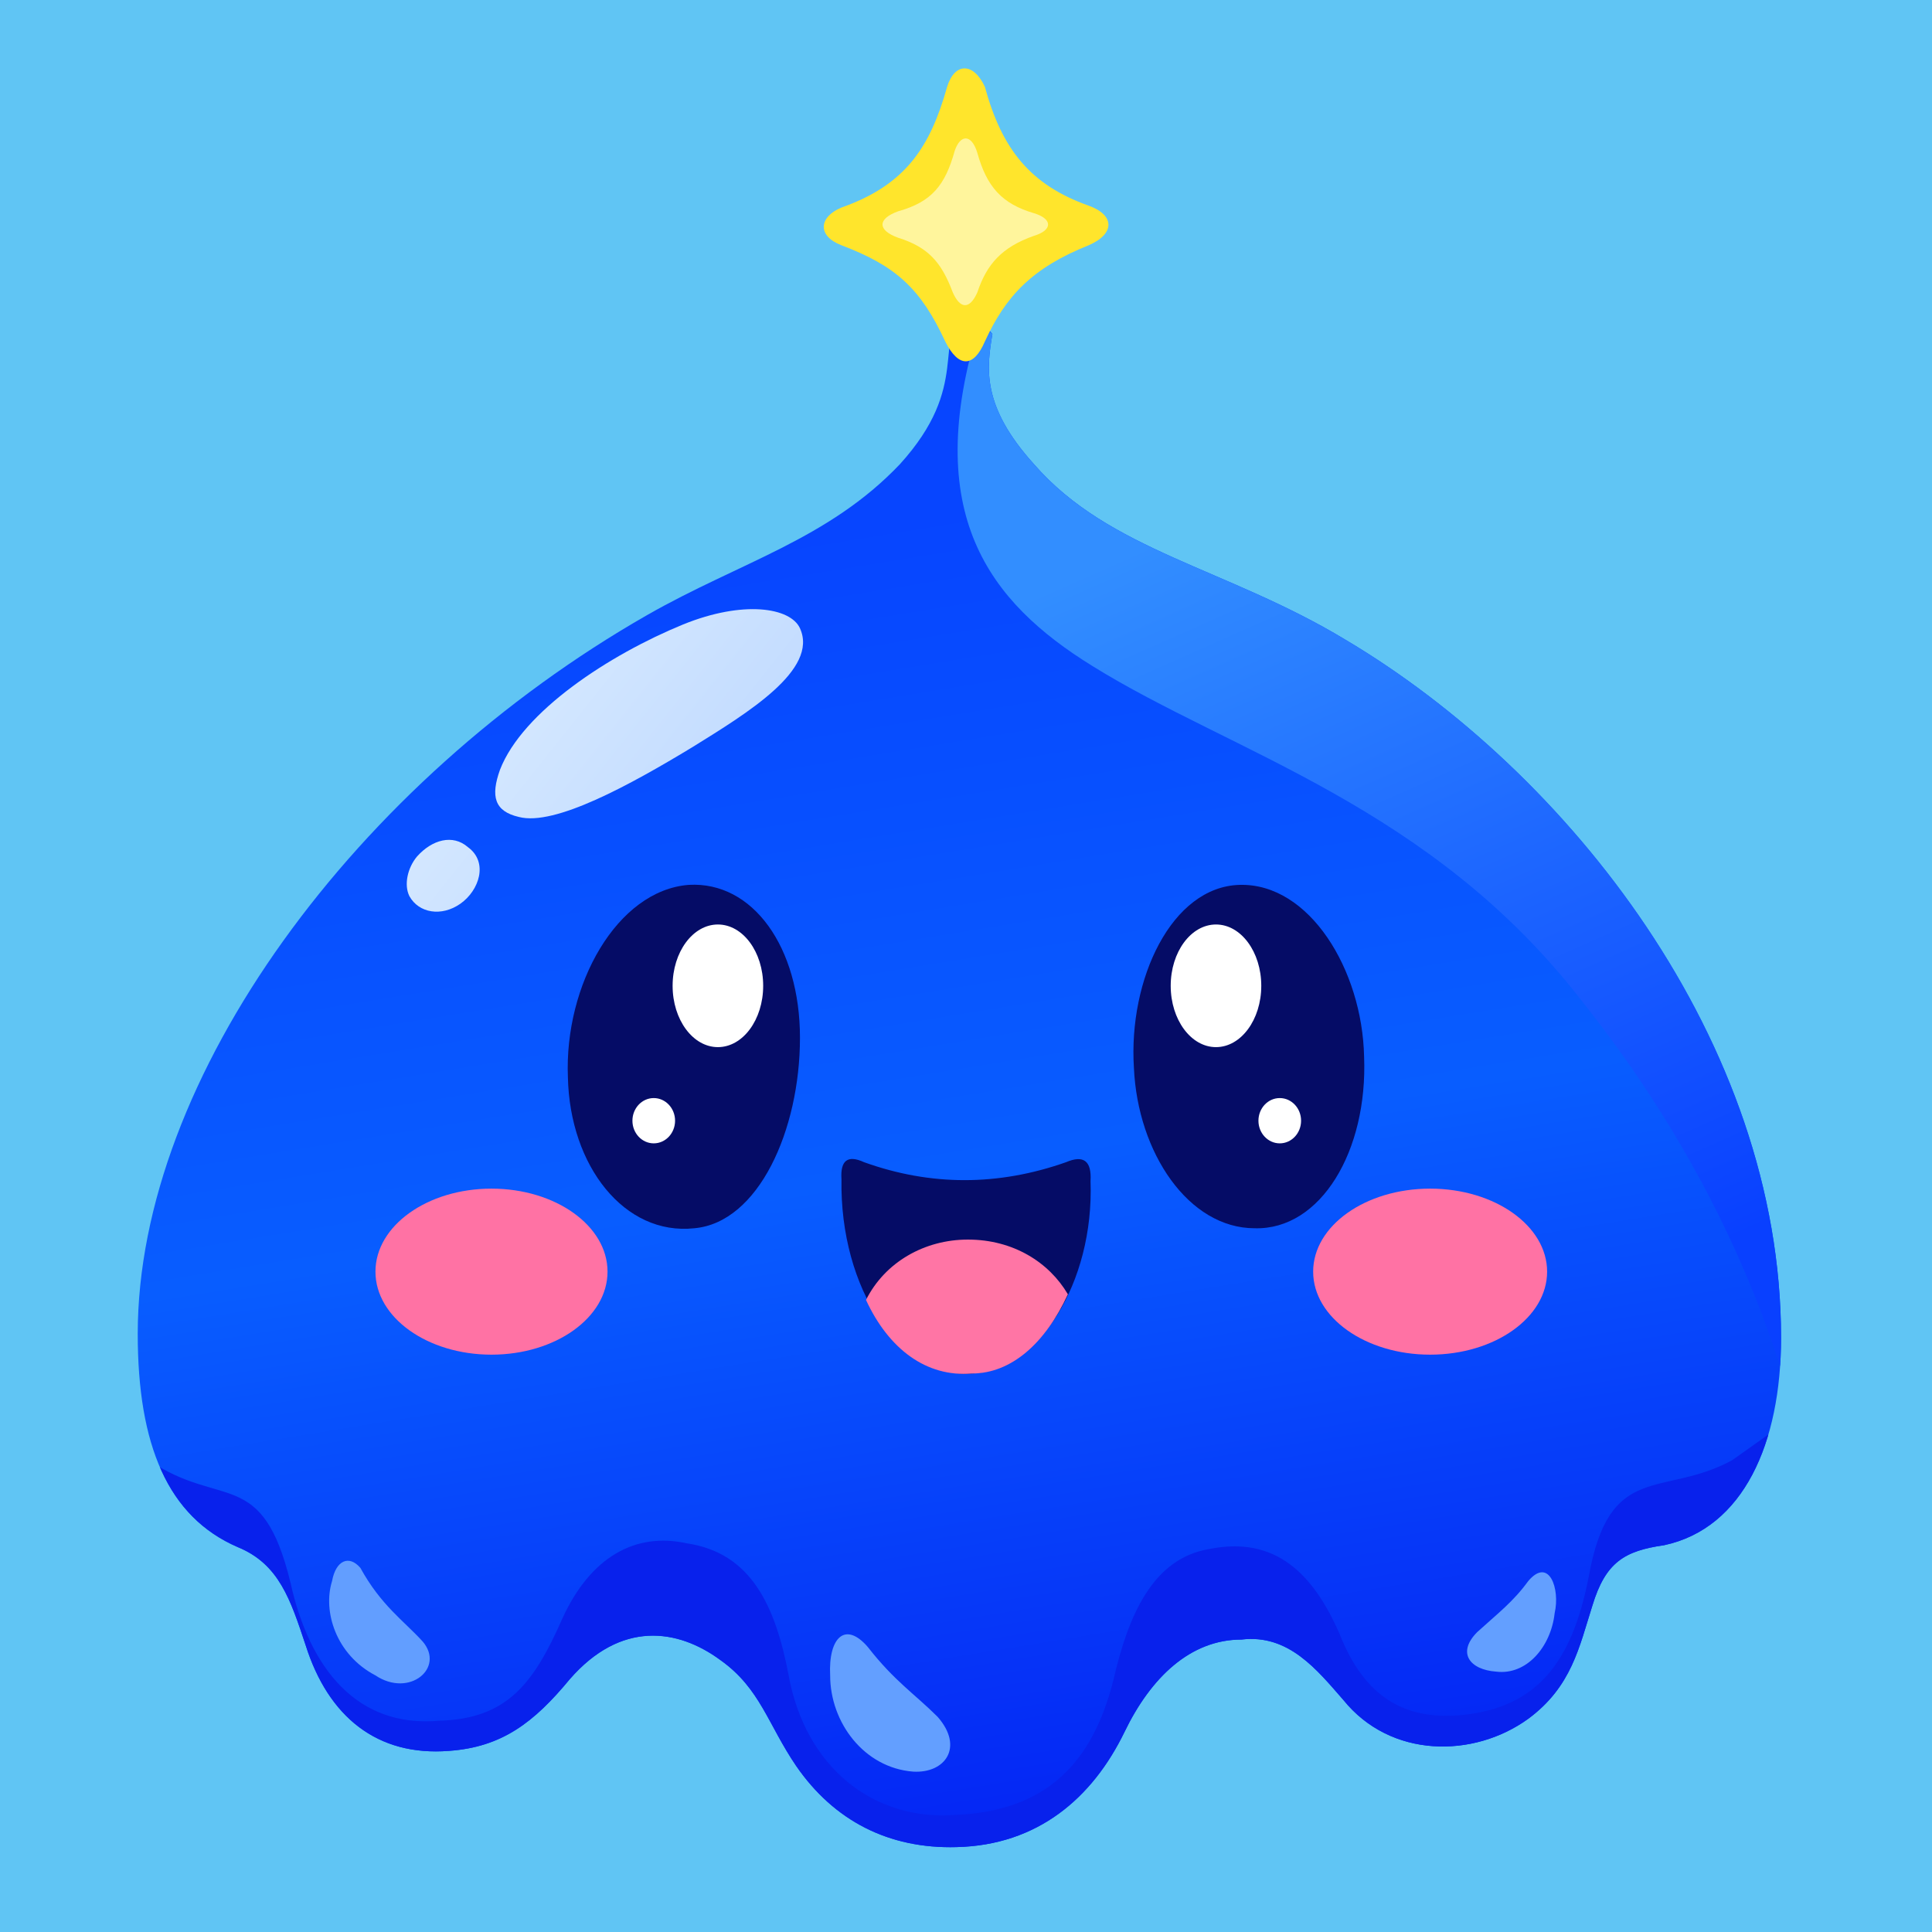
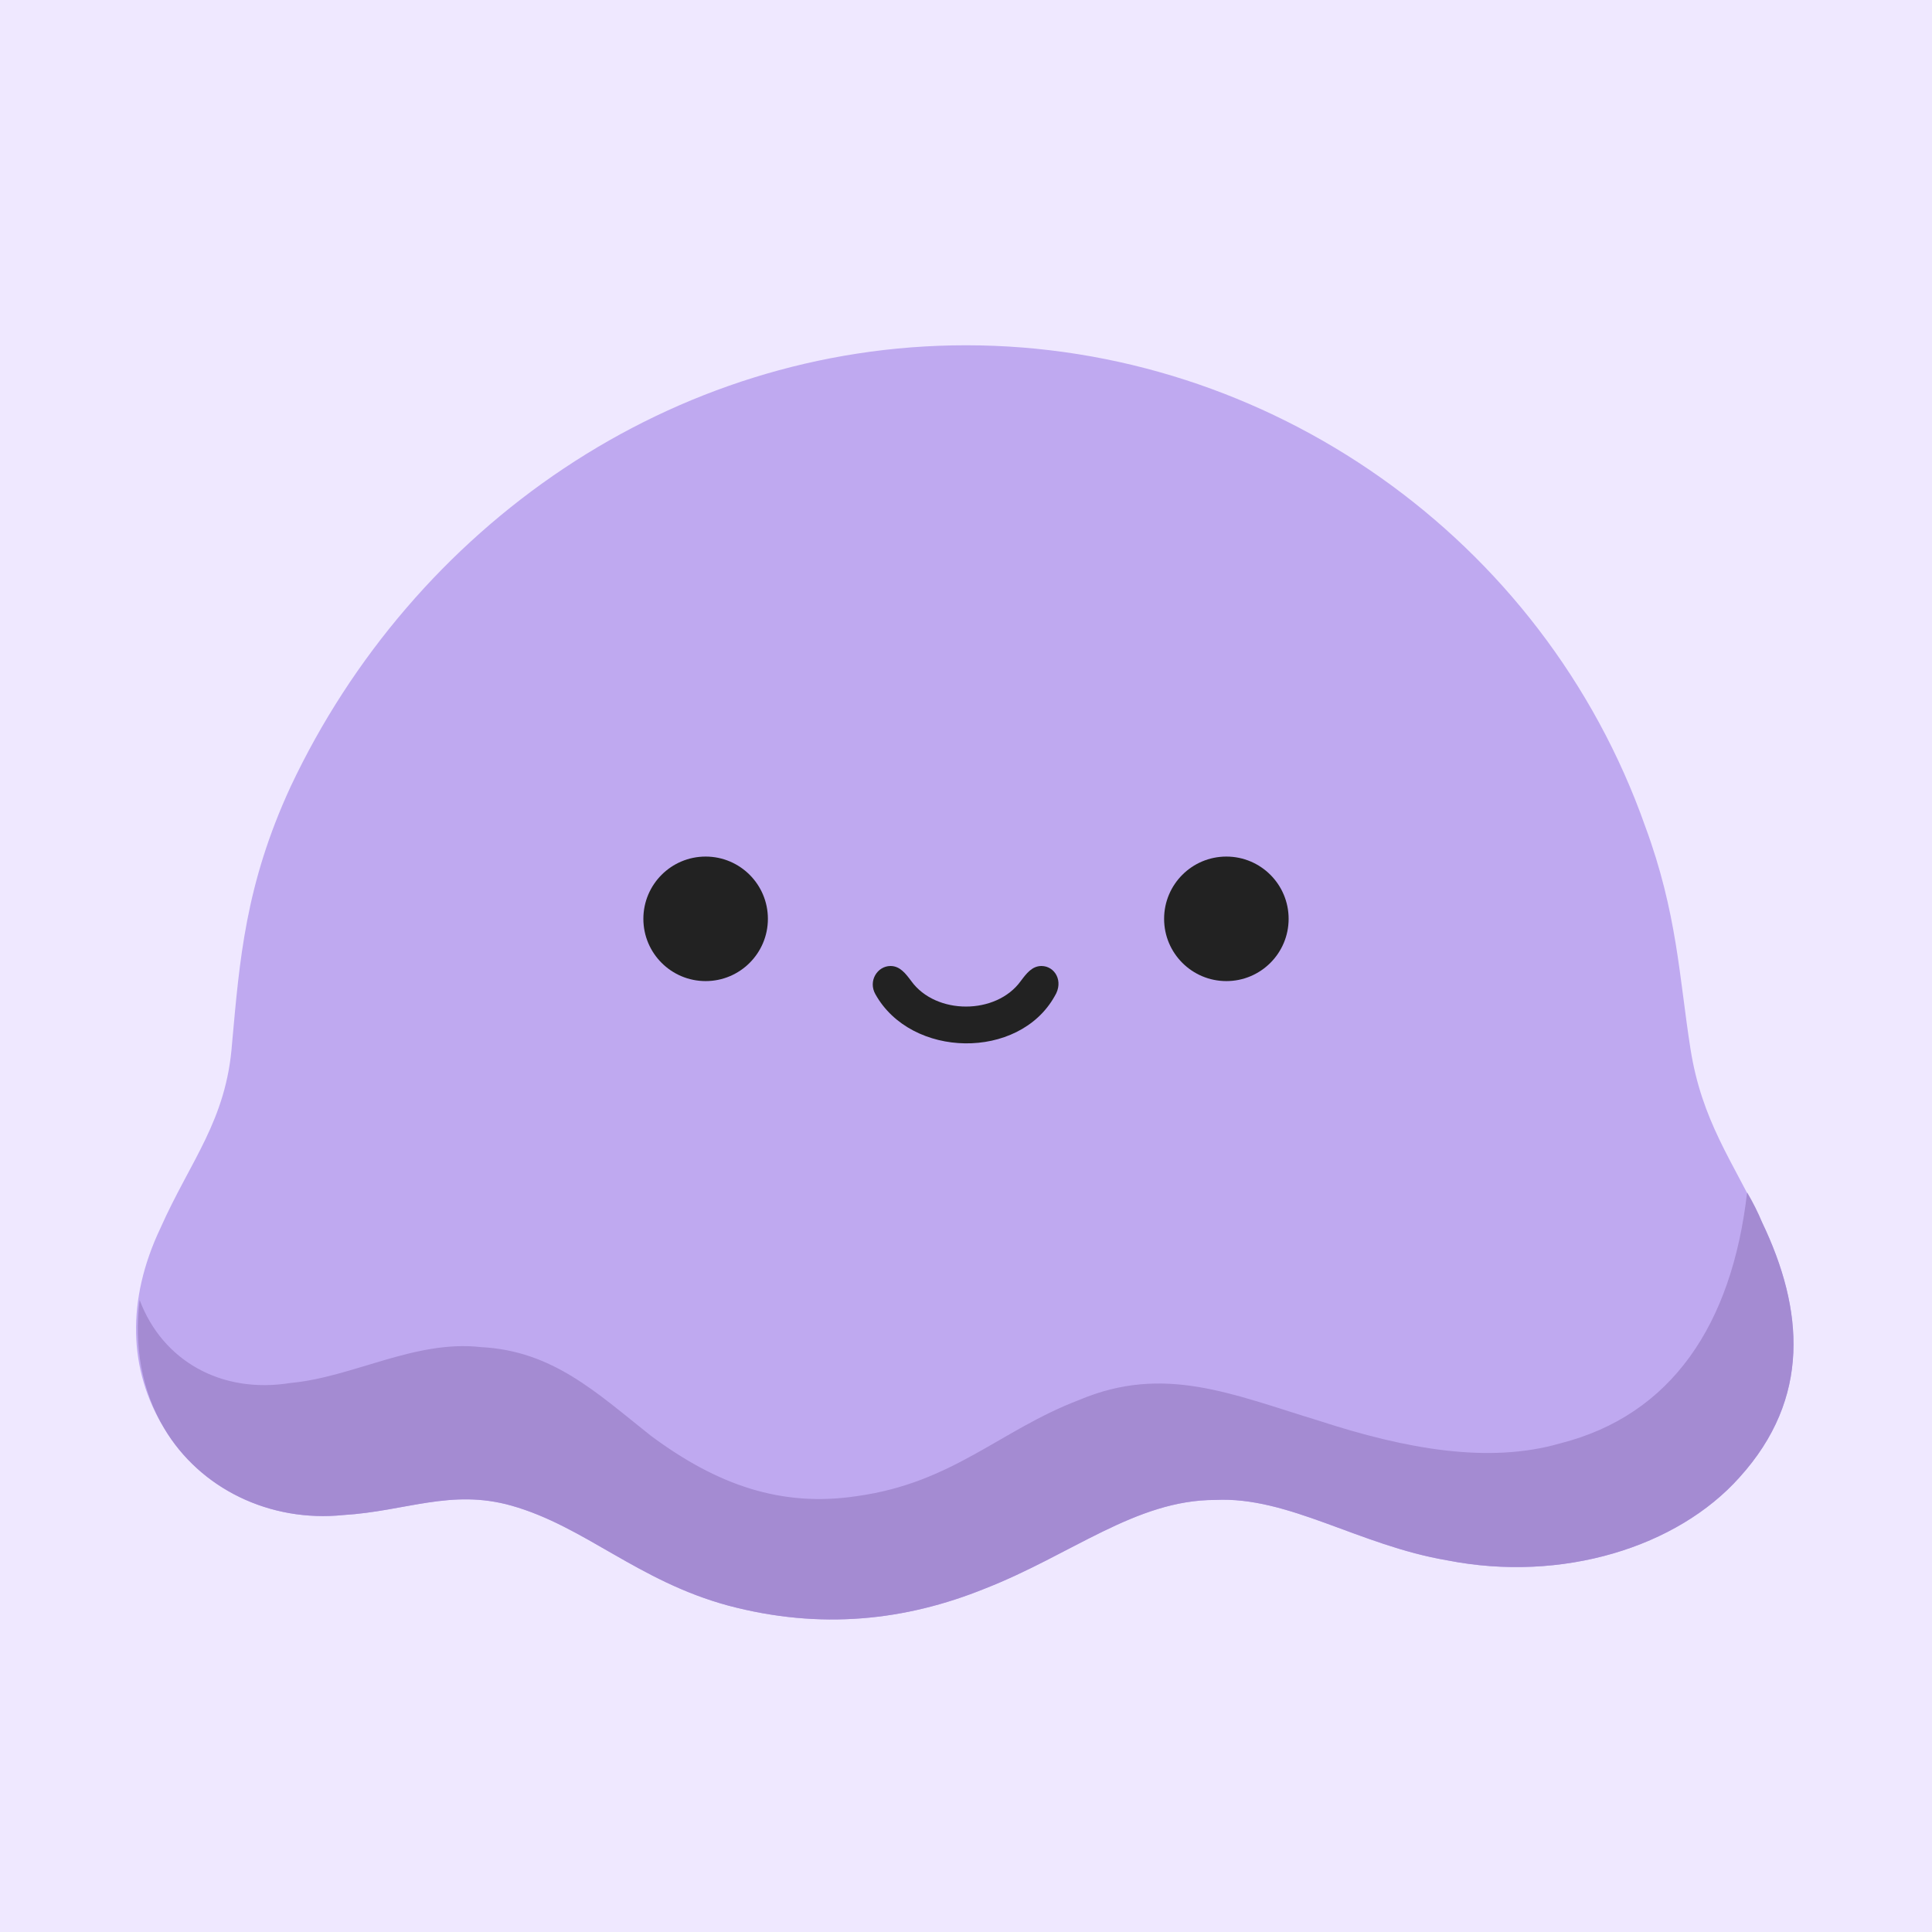
<svg xmlns="http://www.w3.org/2000/svg" viewBox="0 0 1024 1024" width="1024" height="1024">
-   <defs>
-     <linearGradient id="body-grad" x1="458" y1="278" x2="568" y2="955" gradientUnits="userSpaceOnUse">
-       <stop offset="0" stop-color="#0745ff" />
-       <stop offset=".5" stop-color="#085dff" />
-       <stop offset="1" stop-color="#0527f5" />
-     </linearGradient>
-     <linearGradient id="side-grad" x1="634" y1="277" x2="822" y2="700" gradientUnits="userSpaceOnUse">
-       <stop stop-color="#328eff" />
-       <stop offset="1" stop-color="#0940ff" />
-     </linearGradient>
-     <linearGradient id="shine-grad" x1="290" y1="335" x2="403" y2="425" gradientUnits="userSpaceOnUse">
-       <stop stop-color="#d6e9ff" />
-       <stop offset="1" stop-color="#bfd9ff" />
-     </linearGradient>
-     <clipPath id="body-clip">
-       <path d="M512 161 C494 181 515 204 477 246 C439 286 392 298 343 326 C189 414 73 571 73 707 C73 766 89 804 126 820 C148 829 154 848 162 872 C174 910 200 931 238 928 C266 926 283 913 302 890 C329 859 359 863 382 880 C403 895 407 914 422 936 C442 965 471 980 507 979 C550 978 579 953 596 918 C610 889 631 869 658 869 C683 866 698 885 712 901 C737 932 781 932 810 911 C833 894 837 873 844 851 C851 828 861 822 882 819 C924 810 944 765 944 709 C944 552 831 409 713 339 C650 301 588 292 548 246 C520 215 523 195 526 177 Z" />
-     </clipPath>
-   </defs>
-   <rect width="1024" height="1024" fill="#60c5f4" />
+   <rect width="1024" height="1024" fill="#EFE8FF" />
  <g id="slime">
-     <path d="M512 161 C494 181 515 204 477 246 C439 286 392 298 343 326 C189 414 73 571 73 707 C73 766 89 804 126 820 C148 829 154 848 162 872 C174 910 200 931 238 928 C266 926 283 913 302 890 C329 859 359 863 382 880 C403 895 407 914 422 936 C442 965 471 980 507 979 C550 978 579 953 596 918 C610 889 631 869 658 869 C683 866 698 885 712 901 C737 932 781 932 810 911 C833 894 837 873 844 851 C851 828 861 822 882 819 C924 810 944 765 944 709 C944 552 831 409 713 339 C650 301 588 292 548 246 C520 215 523 195 526 177 Z" fill="url(#body-grad)" />
-     <g clip-path="url(#body-clip)">
-       <path d="M519 172 C488 272 524 319 579 353 C653 399 758 427 838 530 C900 608 930 680 946 732 L970 675 L911 424 L605 231 Z" fill="url(#side-grad)" />
-       <path d="M79 774 C117 800 139 777 154 839 C164 884 189 916 233 912 C269 911 283 892 298 858 C313 825 337 812 364 818 C398 823 411 851 418 888 C427 937 463 965 506 962 C555 960 579 934 590 891 C598 856 611 826 641 821 C676 814 696 834 710 866 C723 899 744 912 775 909 C814 905 833 882 842 836 C853 774 881 794 918 774 L949 752 L939 841 L857 940 L570 1007 L248 974 L104 883 Z" fill="#0821ec" />
-       <path d="M191 831 C202 851 214 859 224 870 C236 884 217 900 199 888 C178 877 171 854 176 838 C178 827 185 824 191 831 Z" fill="#629eff" />
-       <path d="M460 873 C474 891 485 898 497 910 C511 926 501 940 484 939 C458 937 440 913 440 888 C439 868 448 859 460 873 Z" fill="#639fff" />
-       <path d="M810 838 C821 825 827 842 824 855 C822 873 809 888 793 886 C779 885 772 876 783 865 C794 855 802 849 810 838 Z" fill="#639fff" />
-     </g>
-     <g id="body-highlights" fill="url(#shine-grad)">
-       <path d="M265 408 C277 377 323 347 362 331 C394 318 419 322 424 333 C434 355 396 378 367 396 C334 416 294 438 275 433 C262 430 260 422 265 408 Z" />
-       <path d="M221 454 C229 445 240 442 248 449 C259 457 254 472 244 479 C234 486 222 484 217 475 C214 469 216 460 221 454 Z" />
+     <path fill="#BFA9F0" d="M512 183C356 183 219 279 154 417C130 469 127 509 123 553C120 594 101 615 85 651C67 689 68 726 87 757C106 789 143 807 182 803C215 801 239 789 271 798C310 809 338 838 386 851C435 864 480 859 522 842C568 824 602 795 644 795C683 793 720 819 767 827C828 839 889 820 922 783C960 741 956 694 934 648C918 615 902 594 896 556C890 518 889 484 872 438C818 285 672 183 512 183Z" />
+     <path fill="#A48BD2" d="M74 689C86 721 117 739 154 733C187 730 220 710 255 714C293 716 316 738 345 761C380 787 414 799 454 793C505 786 530 758 572 742C617 723 653 739 699 753C745 768 789 776 827 765C886 750 918 702 926 632C929 637 932 643 934 648C956 694 960 741 922 783C889 820 828 839 767 827C720 819 683 793 644 795C602 795 568 824 522 842C480 859 435 864 386 851C338 838 310 809 271 798C239 789 215 801 182 803C143 807 106 789 87 757C75 737 71 713 74 689Z" />
+     <g id="face" fill="#222222">
+       <circle cx="374" cy="487" r="33" />
+       <circle cx="650" cy="487" r="33" />
+       <path d="M464 527C460 520 465 512 472 512C477 512 480 516 483 520C496 538 528 538 541 520C544 516 547 512 552 512C559 512 564 520 559 528C540 562 483 561 464 527Z" />
    </g>
  </g>
-   <g id="antenna">
-     <path d="M502 46 C506 33 516 33 522 46 C531 79 546 98 577 109 C591 114 591 124 577 130 C547 142 533 157 522 181 C516 195 508 195 501 181 C488 153 475 141 446 130 C433 125 434 115 446 110 C480 98 493 78 502 46 Z" fill="#ffe52c" />
-     <path d="M506 80 C509 71 515 71 518 81 C523 99 531 108 548 113 C558 116 558 122 548 125 C531 131 523 140 518 155 C514 164 509 164 505 155 C499 139 492 131 476 126 C465 122 465 116 476 112 C494 107 501 98 506 80 Z" fill="#fff59c" />
-   </g>
-   <g id="face">
-     <path d="M365 469 C399 467 424 502 424 550 C424 599 402 648 368 651 C331 655 302 618 301 571 C299 522 327 472 365 469 Z" fill="#050c66" />
-     <path d="M657 469 C694 468 722 514 723 560 C725 610 700 652 665 651 C630 651 603 611 601 566 C598 519 621 470 657 469 Z" fill="#050c66" />
-     <g fill="#ffffff">
-       <ellipse cx="380.5" cy="522.5" rx="24" ry="32.5" />
-       <ellipse cx="644.5" cy="522.5" rx="24" ry="32.5" />
-       <ellipse cx="346.5" cy="594" rx="11.3" ry="12" />
-       <ellipse cx="678.3" cy="594" rx="11.3" ry="12" />
-     </g>
-     <g fill="#ff72a4">
-       <ellipse cx="260.5" cy="674" rx="61.5" ry="44" />
-       <ellipse cx="758" cy="674" rx="62" ry="44" />
-     </g>
-     <path d="M446 625 Q445 610 458 616 Q511 635 565 616 Q579 610 578 626 C580 680 550 727 515 728 C477 731 445 683 446 625 Z" fill="#050c66" />
-     <path d="M459 689 C469 669 490 657 513 657 C537 657 556 669 566 686 C554 712 536 728 515 728 C491 730 471 715 459 689 Z" fill="#ff75a5" />
-   </g>
</svg>
